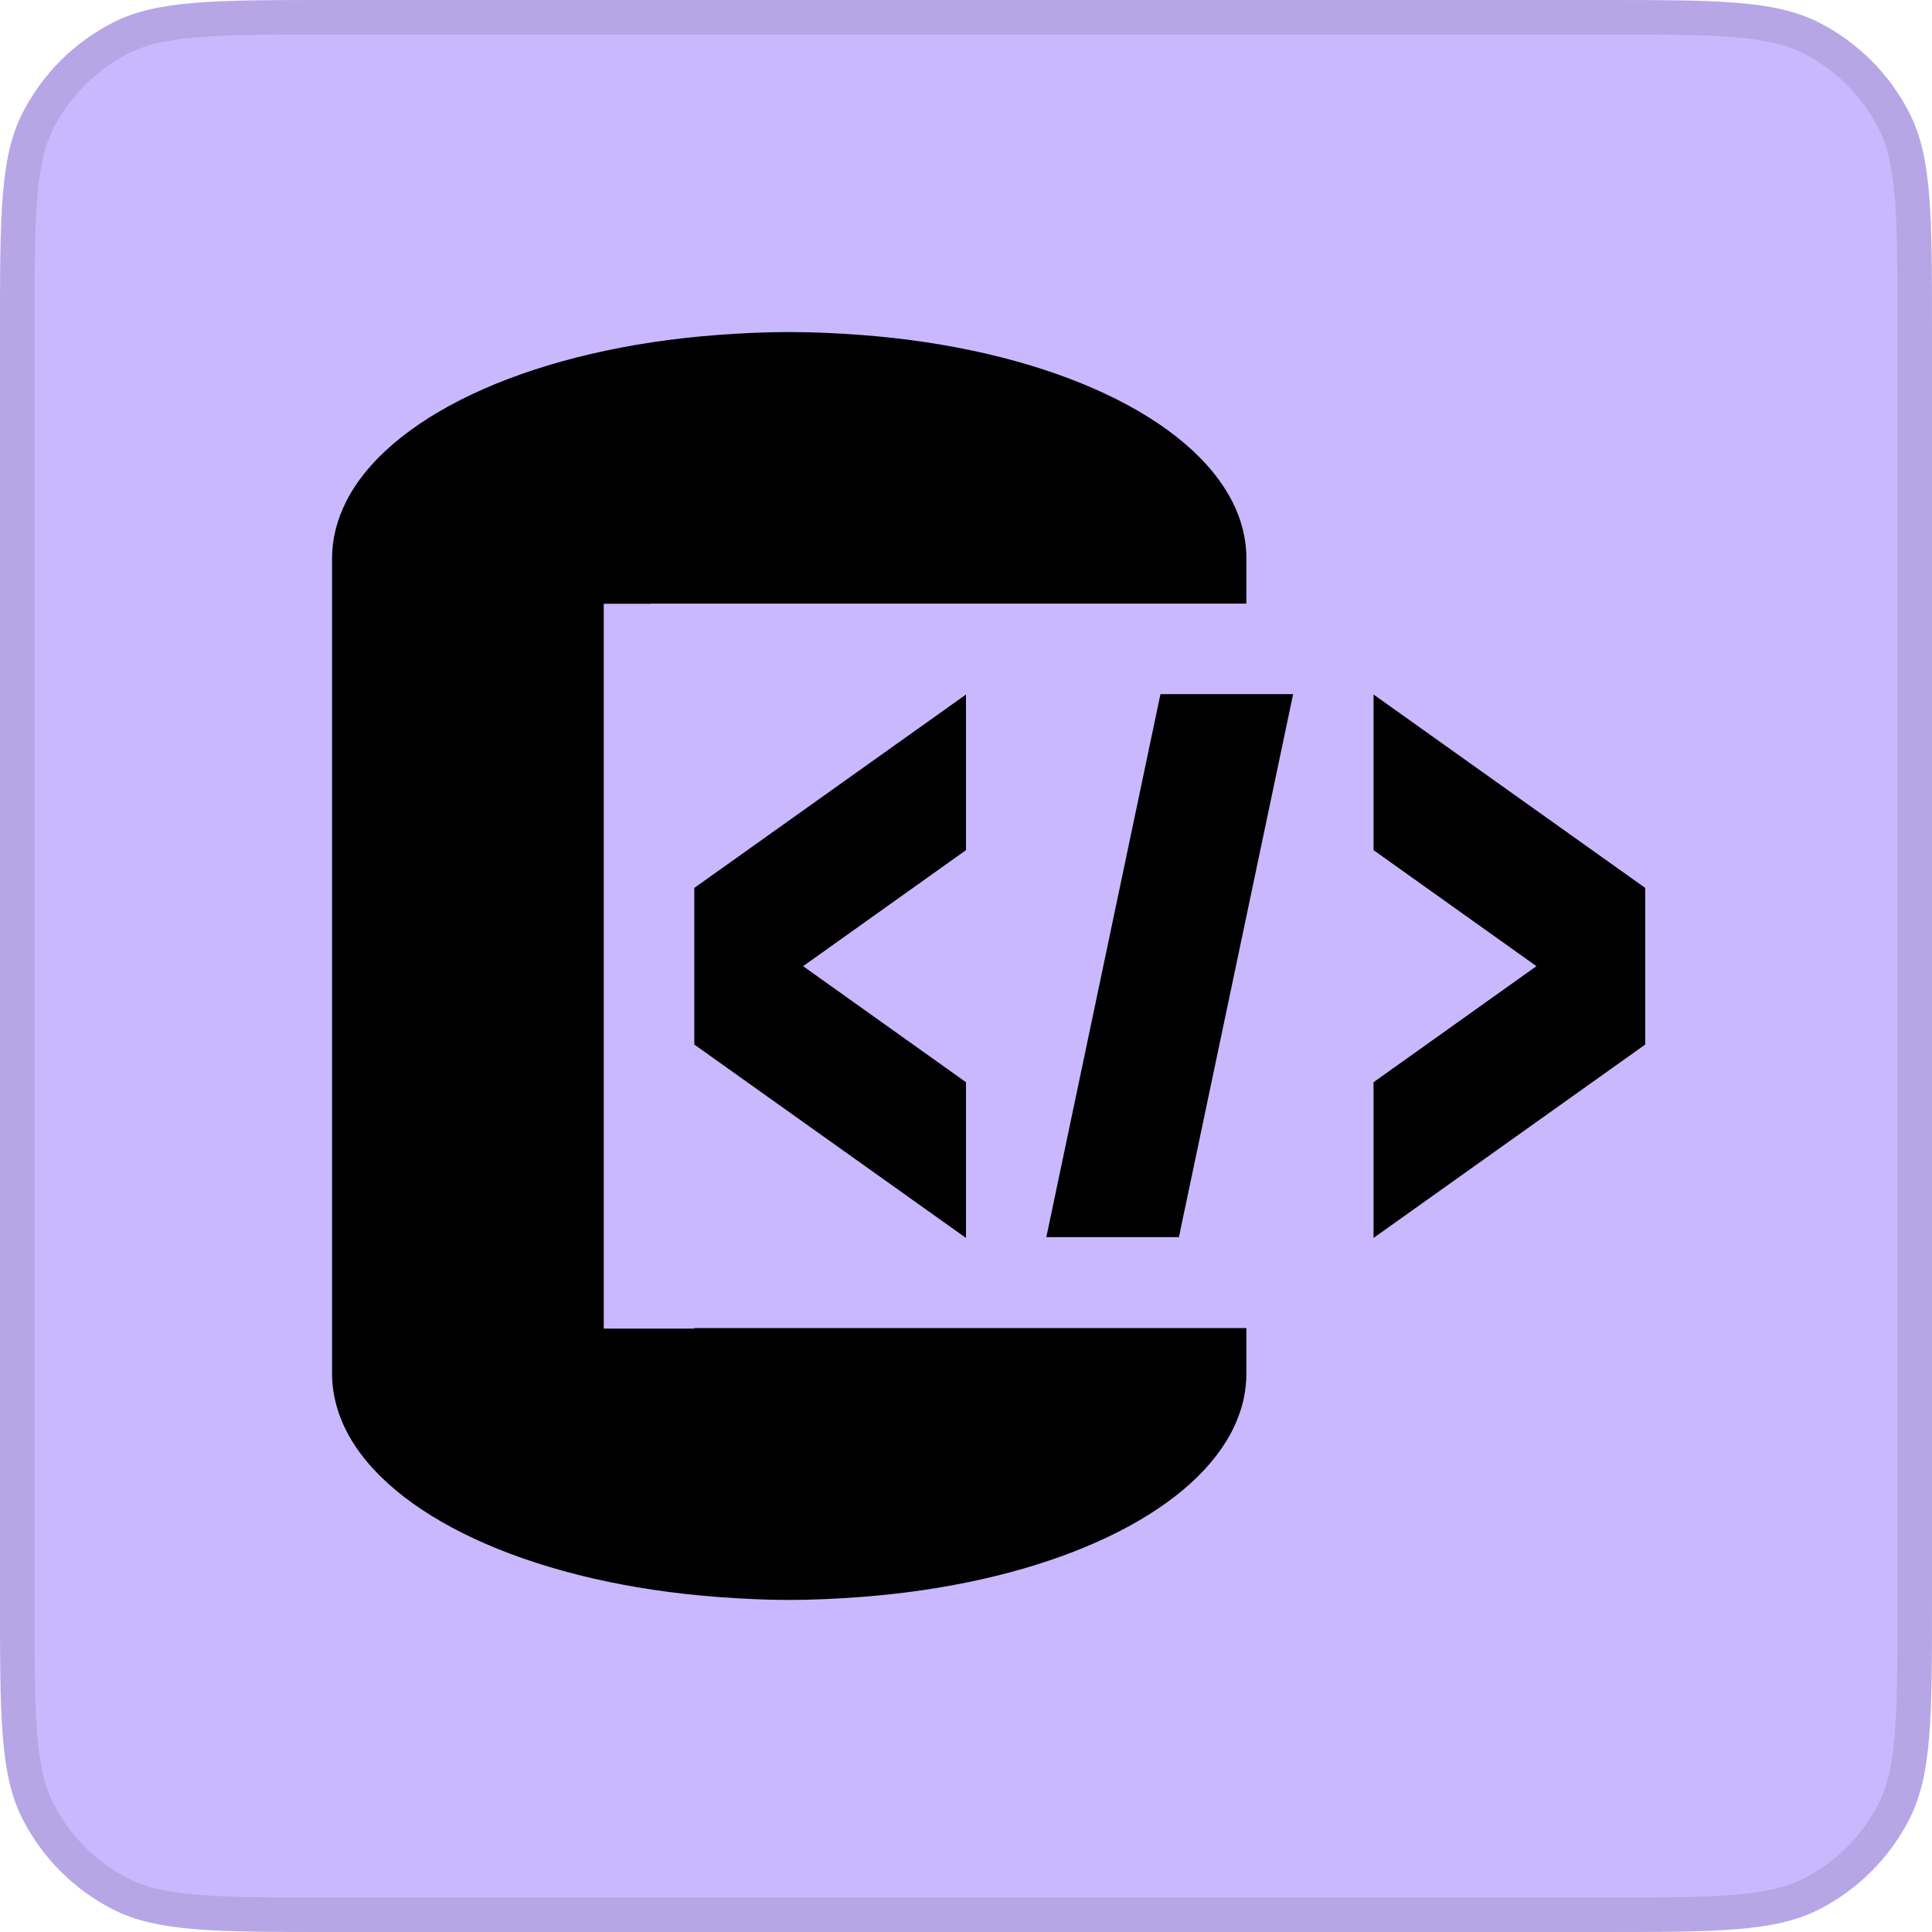
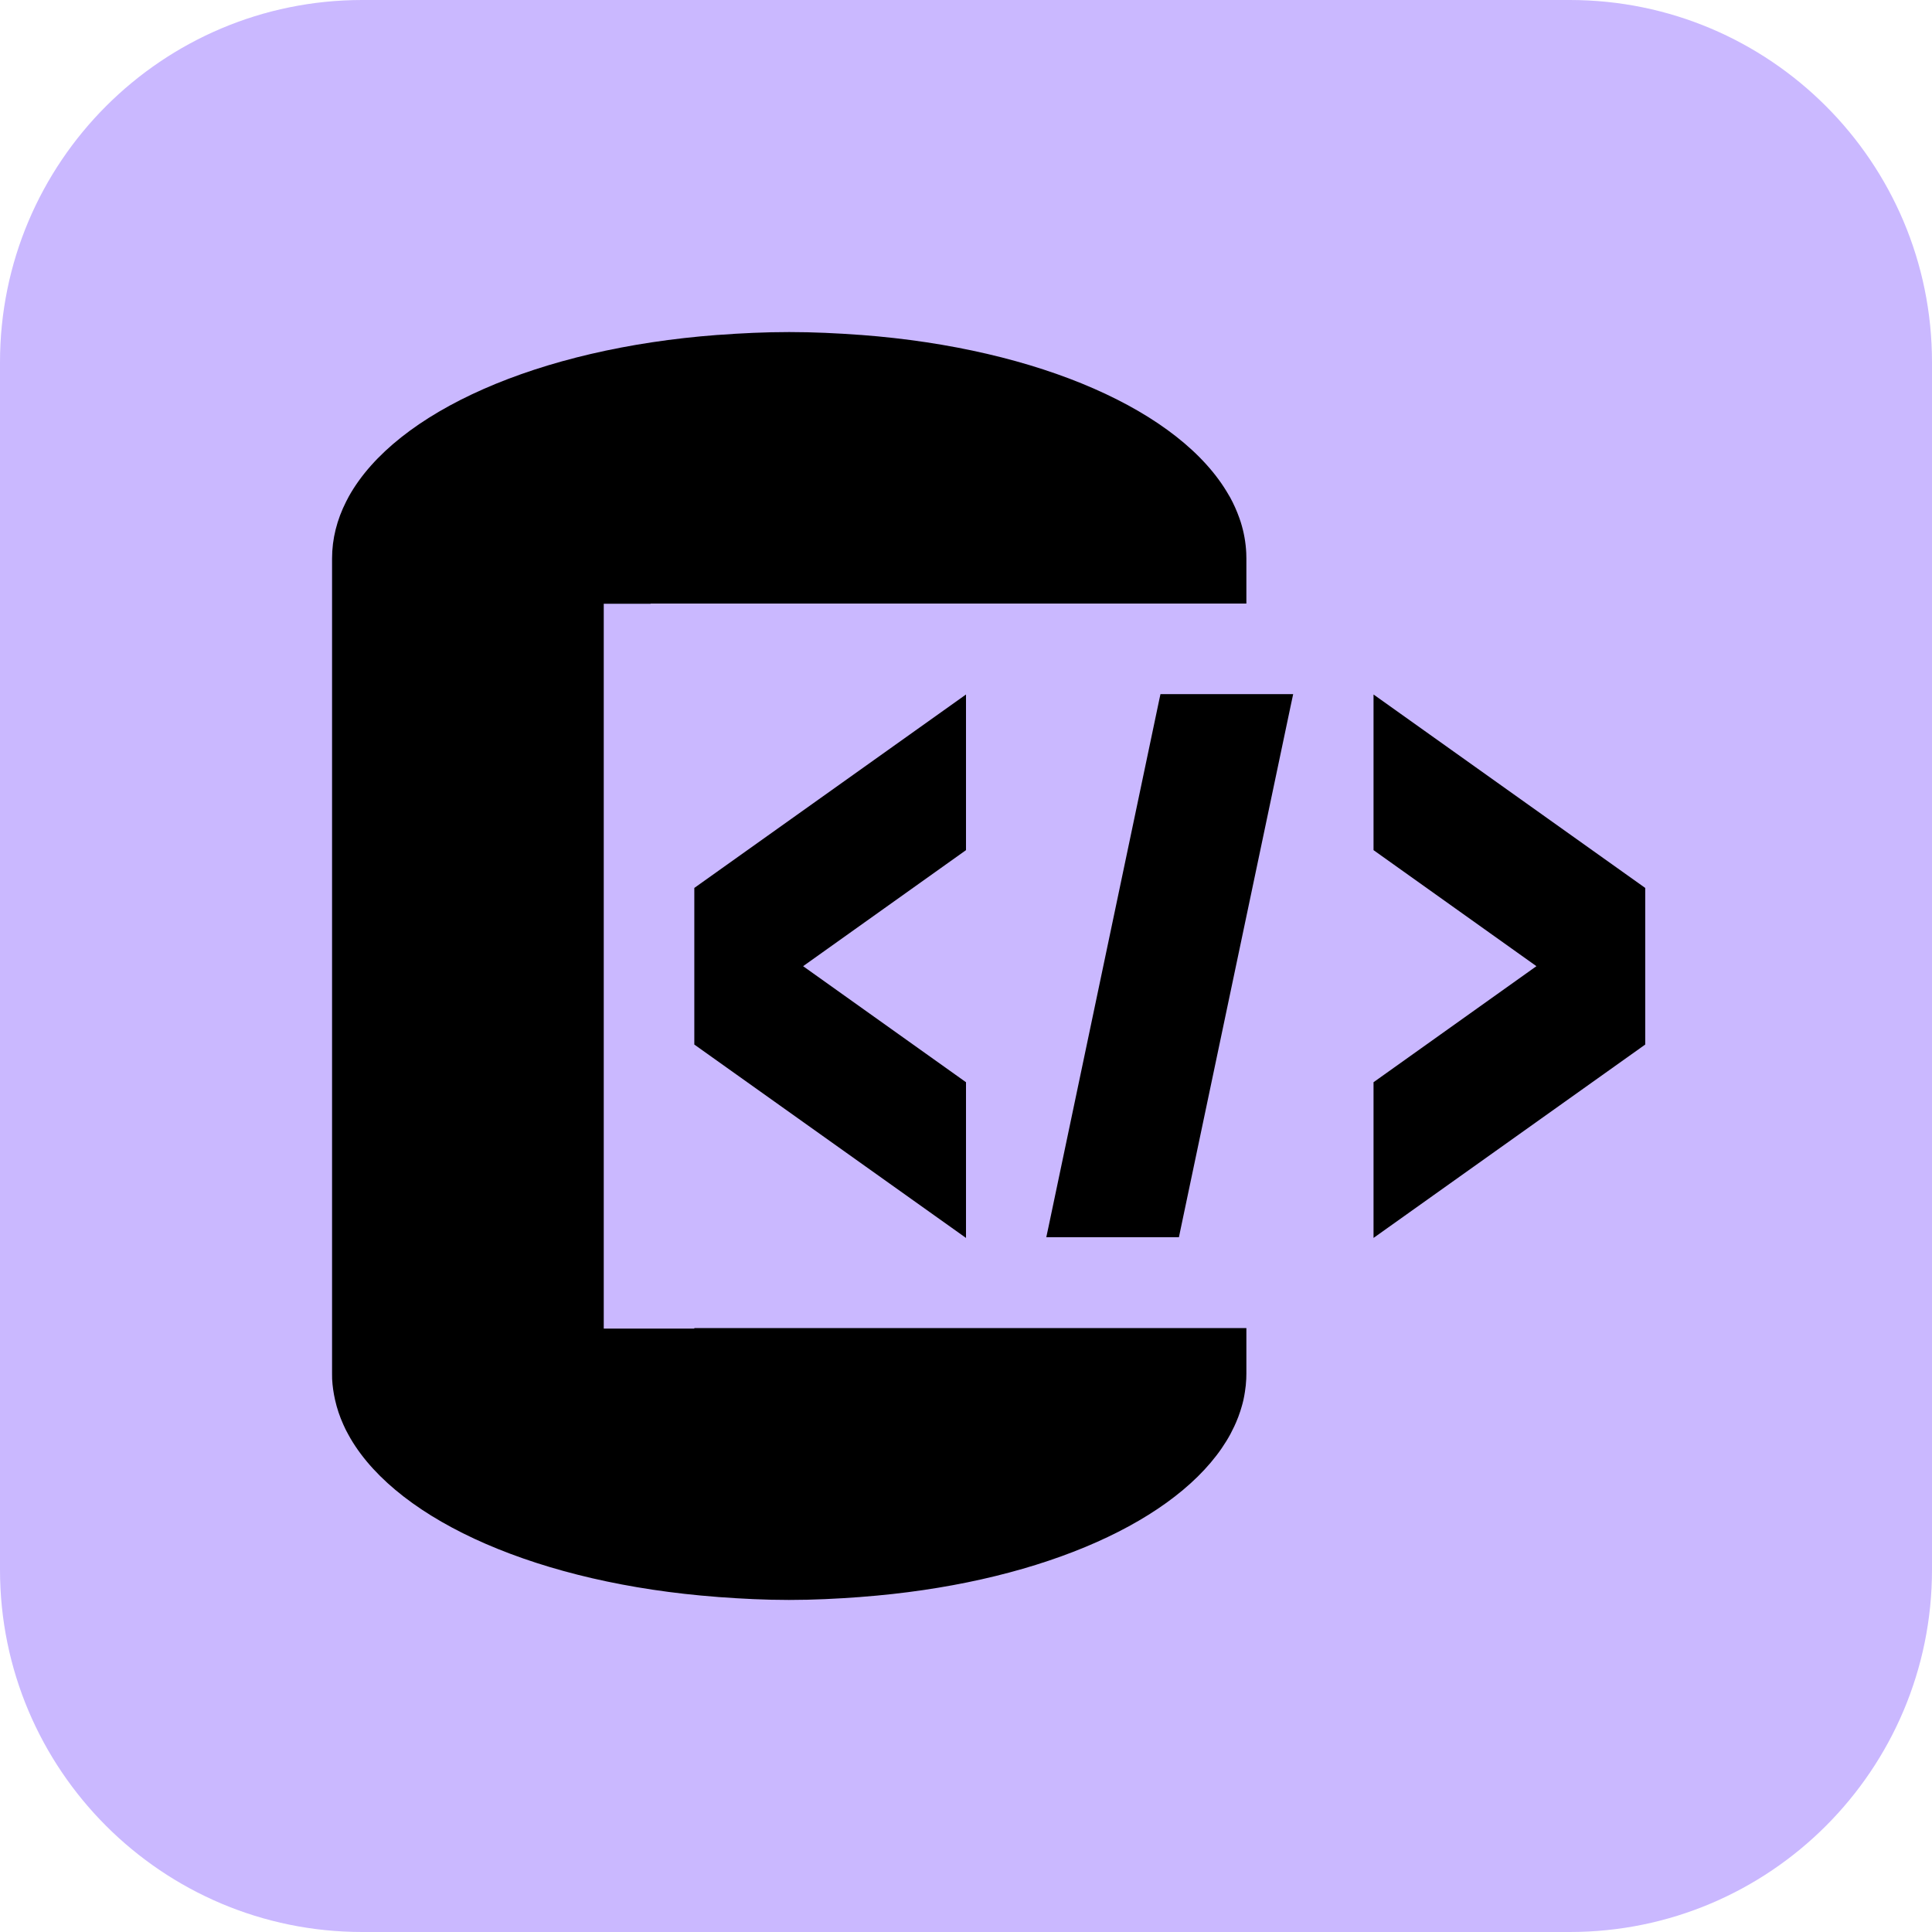
- <svg xmlns="http://www.w3.org/2000/svg" width="70" height="70" viewBox="0 0 70 70" fill="none">
-   <path d="M0 12C0 7.8 0 5.699 0.817 4.095C1.536 2.684 2.684 1.536 4.095 0.817C5.699 0 7.8 0 12 0H58C62.2 0 64.301 0 65.905 0.817C67.316 1.536 68.463 2.684 69.183 4.095C70 5.699 70 7.8 70 12V58C70 62.2 70 64.301 69.183 65.905C68.463 67.316 67.316 68.463 65.905 69.183C64.301 70 62.2 70 58 70H12C7.8 70 5.699 70 4.095 69.183C2.684 68.463 1.536 67.316 0.817 65.905C0 64.301 0 62.2 0 58V12Z" fill="#CAB8FF" />
-   <path d="M12 0.625H58C60.111 0.625 61.656 0.626 62.875 0.726C64.087 0.825 64.922 1.018 65.621 1.374C66.915 2.033 67.967 3.085 68.626 4.379C68.982 5.078 69.175 5.913 69.274 7.125C69.374 8.344 69.375 9.89 69.375 12V58C69.375 60.111 69.374 61.656 69.274 62.875C69.175 64.087 68.982 64.922 68.626 65.621C67.967 66.915 66.915 67.967 65.621 68.626C64.922 68.982 64.087 69.175 62.875 69.274C61.656 69.374 60.111 69.375 58 69.375H12C9.89 69.375 8.344 69.374 7.125 69.274C5.913 69.175 5.078 68.982 4.379 68.626C3.085 67.967 2.033 66.915 1.374 65.621C1.018 64.922 0.825 64.087 0.726 62.875C0.626 61.656 0.625 60.111 0.625 58V12C0.625 9.89 0.626 8.344 0.726 7.125C0.825 5.913 1.018 5.078 1.374 4.379C2.033 3.085 3.085 2.033 4.379 1.374C5.078 1.018 5.913 0.825 7.125 0.726C8.344 0.626 9.89 0.625 12 0.625Z" stroke="black" stroke-opacity="0.1" stroke-width="1.25" />
-   <path d="M46.773 25.528L42.767 44.571L42.716 44.825H37.91L37.99 44.447L41.992 25.404L42.046 25.15H46.853L46.773 25.528Z" fill="black" />
-   <path d="M59.609 32.171V37.846L49.766 44.853V39.211L55.668 35.006L49.766 30.802V25.163L59.609 32.171Z" fill="black" />
-   <path d="M25.156 32.171V37.846L35 44.853V39.211L29.098 35.006L35 30.802V25.163L25.156 32.171Z" fill="black" />
-   <path d="M28.601 12.031C29.472 12.031 30.326 12.072 31.158 12.134C31.173 12.135 31.188 12.136 31.203 12.137C37.657 12.624 42.783 14.895 44.52 17.937C44.535 17.963 44.551 17.988 44.565 18.014C44.699 18.258 44.812 18.507 44.901 18.76C44.919 18.811 44.937 18.863 44.953 18.914C45.068 19.281 45.137 19.656 45.155 20.039C45.157 20.103 45.158 20.169 45.158 20.234V21.869H23.573V21.875H21.875V48.138H25.156V48.119H45.158V49.766C45.158 49.831 45.157 49.897 45.155 49.961C45.148 50.117 45.13 50.272 45.106 50.426C45.091 50.526 45.074 50.625 45.052 50.724C45.033 50.81 45.009 50.895 44.985 50.98C44.971 51.028 44.955 51.077 44.94 51.124C44.895 51.261 44.844 51.397 44.786 51.531C44.765 51.581 44.742 51.632 44.719 51.682C44.676 51.774 44.63 51.866 44.581 51.957C44.487 52.132 44.38 52.304 44.264 52.473C42.316 55.307 37.364 57.395 31.203 57.86C31.188 57.861 31.173 57.862 31.158 57.863C30.326 57.925 29.473 57.969 28.601 57.969L28.595 57.965L28.588 57.969C27.716 57.969 26.863 57.925 26.031 57.863C26.016 57.862 26.001 57.861 25.986 57.86C19.577 57.376 14.476 55.136 12.704 52.127C12.675 52.078 12.648 52.029 12.621 51.98C12.594 51.931 12.569 51.882 12.544 51.832C12.532 51.809 12.52 51.785 12.509 51.762C12.496 51.735 12.483 51.709 12.47 51.682C12.459 51.659 12.449 51.635 12.438 51.611C12.308 51.322 12.208 51.025 12.14 50.724C12.084 50.473 12.046 50.219 12.034 49.961C12.032 49.897 12.031 49.831 12.031 49.766V20.234C12.031 19.52 12.209 18.83 12.541 18.174C12.572 18.111 12.605 18.047 12.64 17.985C14.35 14.918 19.497 12.627 25.986 12.137C26.001 12.136 26.016 12.135 26.031 12.134C26.863 12.072 27.716 12.031 28.588 12.031H28.601Z" fill="black" />
+ <svg xmlns="http://www.w3.org/2000/svg" width="32" height="32" viewBox="0 0 32 32" fill="none">
+   <rect width="32" height="32" rx="6" fill="#CAB8FF" />
+   <path d="M21.382 11.67L19.551 20.375L19.527 20.492H17.33L17.367 20.319L19.196 11.613L19.221 11.497H21.419L21.382 11.67Z" fill="black" />
+   <path d="M27.25 14.707V17.301L22.75 20.504V17.925L25.448 16.003L22.75 14.081V11.503L27.25 14.707Z" fill="black" />
+   <path d="M11.5 14.707V17.301L16 20.504V17.925L13.302 16.003L16 14.081V11.503L11.5 14.707Z" fill="black" />
+   <path d="M13.075 5.5C13.473 5.5 13.863 5.519 14.244 5.547C14.25 5.547 14.258 5.548 14.264 5.548C17.215 5.771 19.558 6.809 20.352 8.2C20.359 8.211 20.366 8.223 20.373 8.235C20.434 8.346 20.485 8.461 20.526 8.576C20.535 8.599 20.542 8.623 20.55 8.646C20.603 8.814 20.634 8.986 20.642 9.161C20.643 9.19 20.644 9.22 20.644 9.25V9.997H10.776V10H10V22.006H11.5V21.997H20.644V22.75C20.644 22.78 20.643 22.81 20.642 22.839C20.639 22.911 20.631 22.982 20.62 23.052C20.613 23.097 20.605 23.143 20.595 23.188C20.586 23.227 20.576 23.266 20.564 23.305C20.558 23.327 20.551 23.349 20.544 23.371C20.524 23.434 20.5 23.496 20.474 23.557C20.464 23.58 20.453 23.603 20.443 23.626C20.423 23.668 20.402 23.71 20.38 23.752C20.337 23.832 20.288 23.91 20.235 23.988C19.344 25.283 17.081 26.238 14.264 26.45C14.258 26.451 14.25 26.451 14.244 26.452C13.863 26.48 13.473 26.5 13.075 26.5L13.072 26.498L13.069 26.5C12.67 26.5 12.28 26.48 11.9 26.452C11.893 26.451 11.886 26.451 11.879 26.45C8.95 26.229 6.618 25.205 5.808 23.83C5.794 23.807 5.782 23.785 5.77 23.762C5.757 23.74 5.746 23.717 5.734 23.695C5.729 23.684 5.723 23.673 5.718 23.663C5.712 23.65 5.706 23.638 5.701 23.626C5.696 23.615 5.691 23.604 5.686 23.594C5.626 23.461 5.581 23.326 5.55 23.188C5.524 23.073 5.507 22.957 5.501 22.839C5.5 22.81 5.5 22.78 5.5 22.75V9.25C5.5 8.924 5.581 8.608 5.733 8.308C5.747 8.279 5.763 8.25 5.778 8.222C6.56 6.82 8.913 5.772 11.879 5.548C11.886 5.548 11.893 5.547 11.9 5.547C12.28 5.519 12.67 5.5 13.069 5.5H13.075Z" fill="black" />
</svg>
